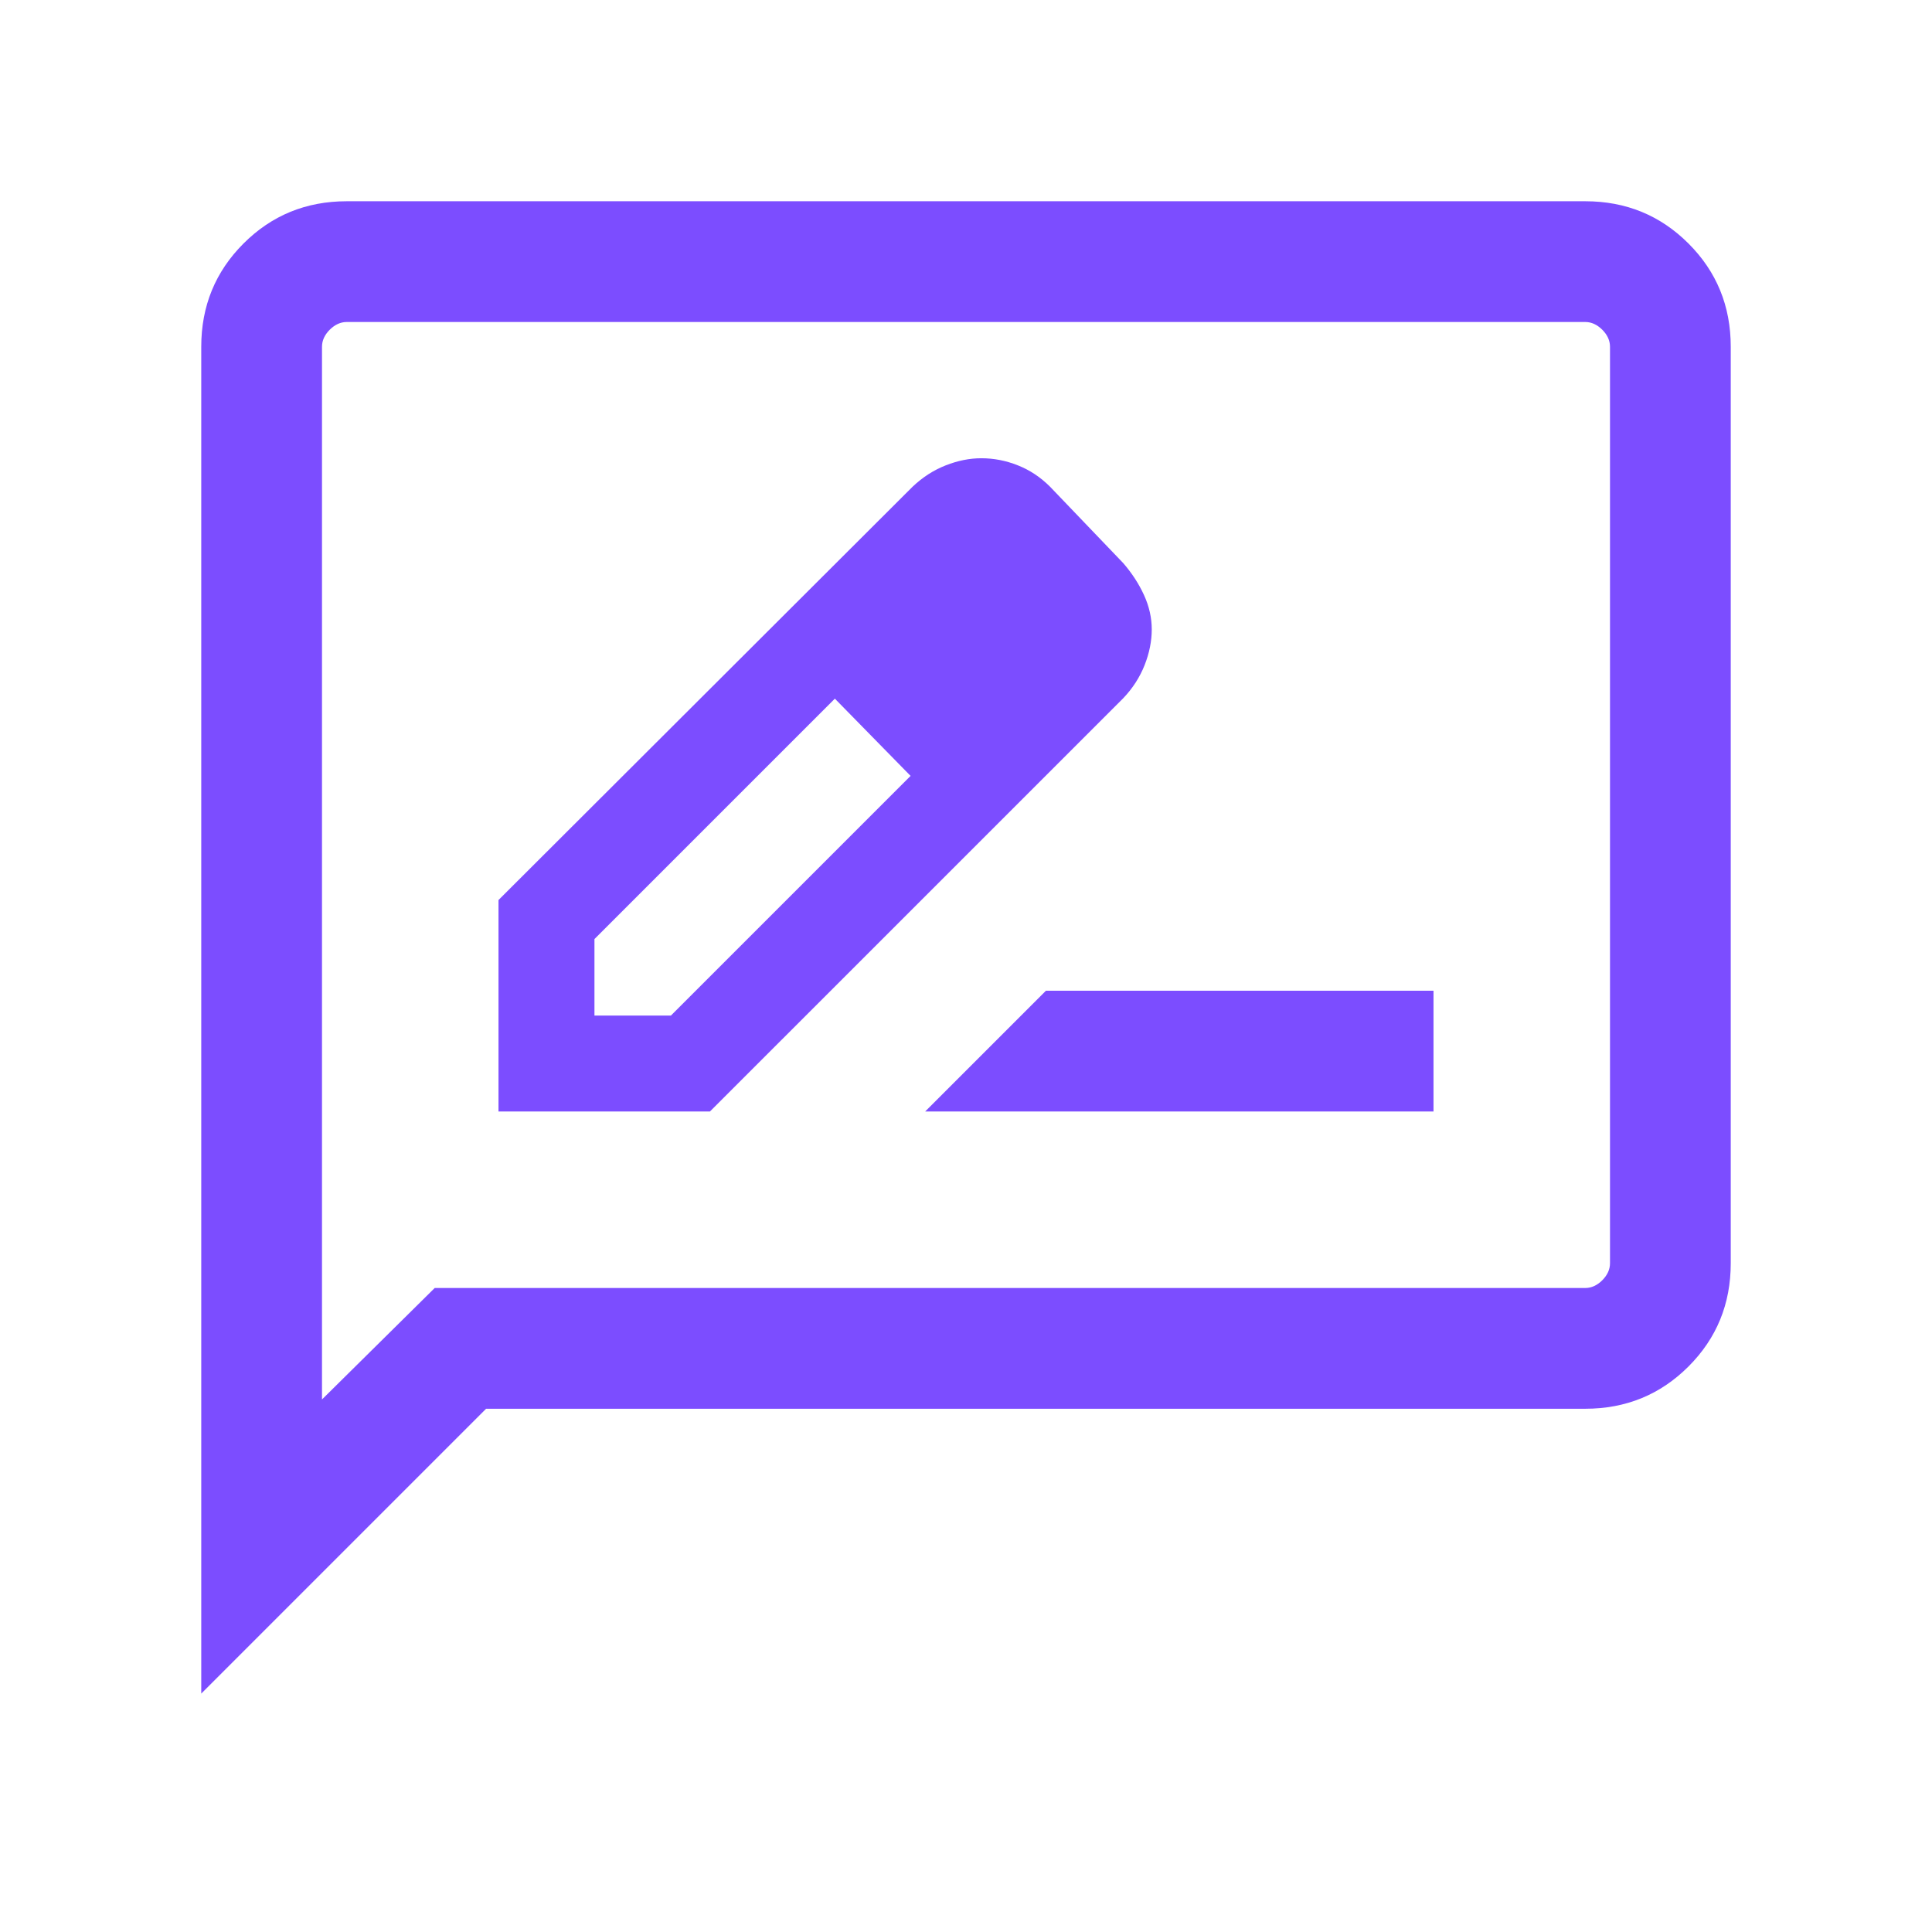
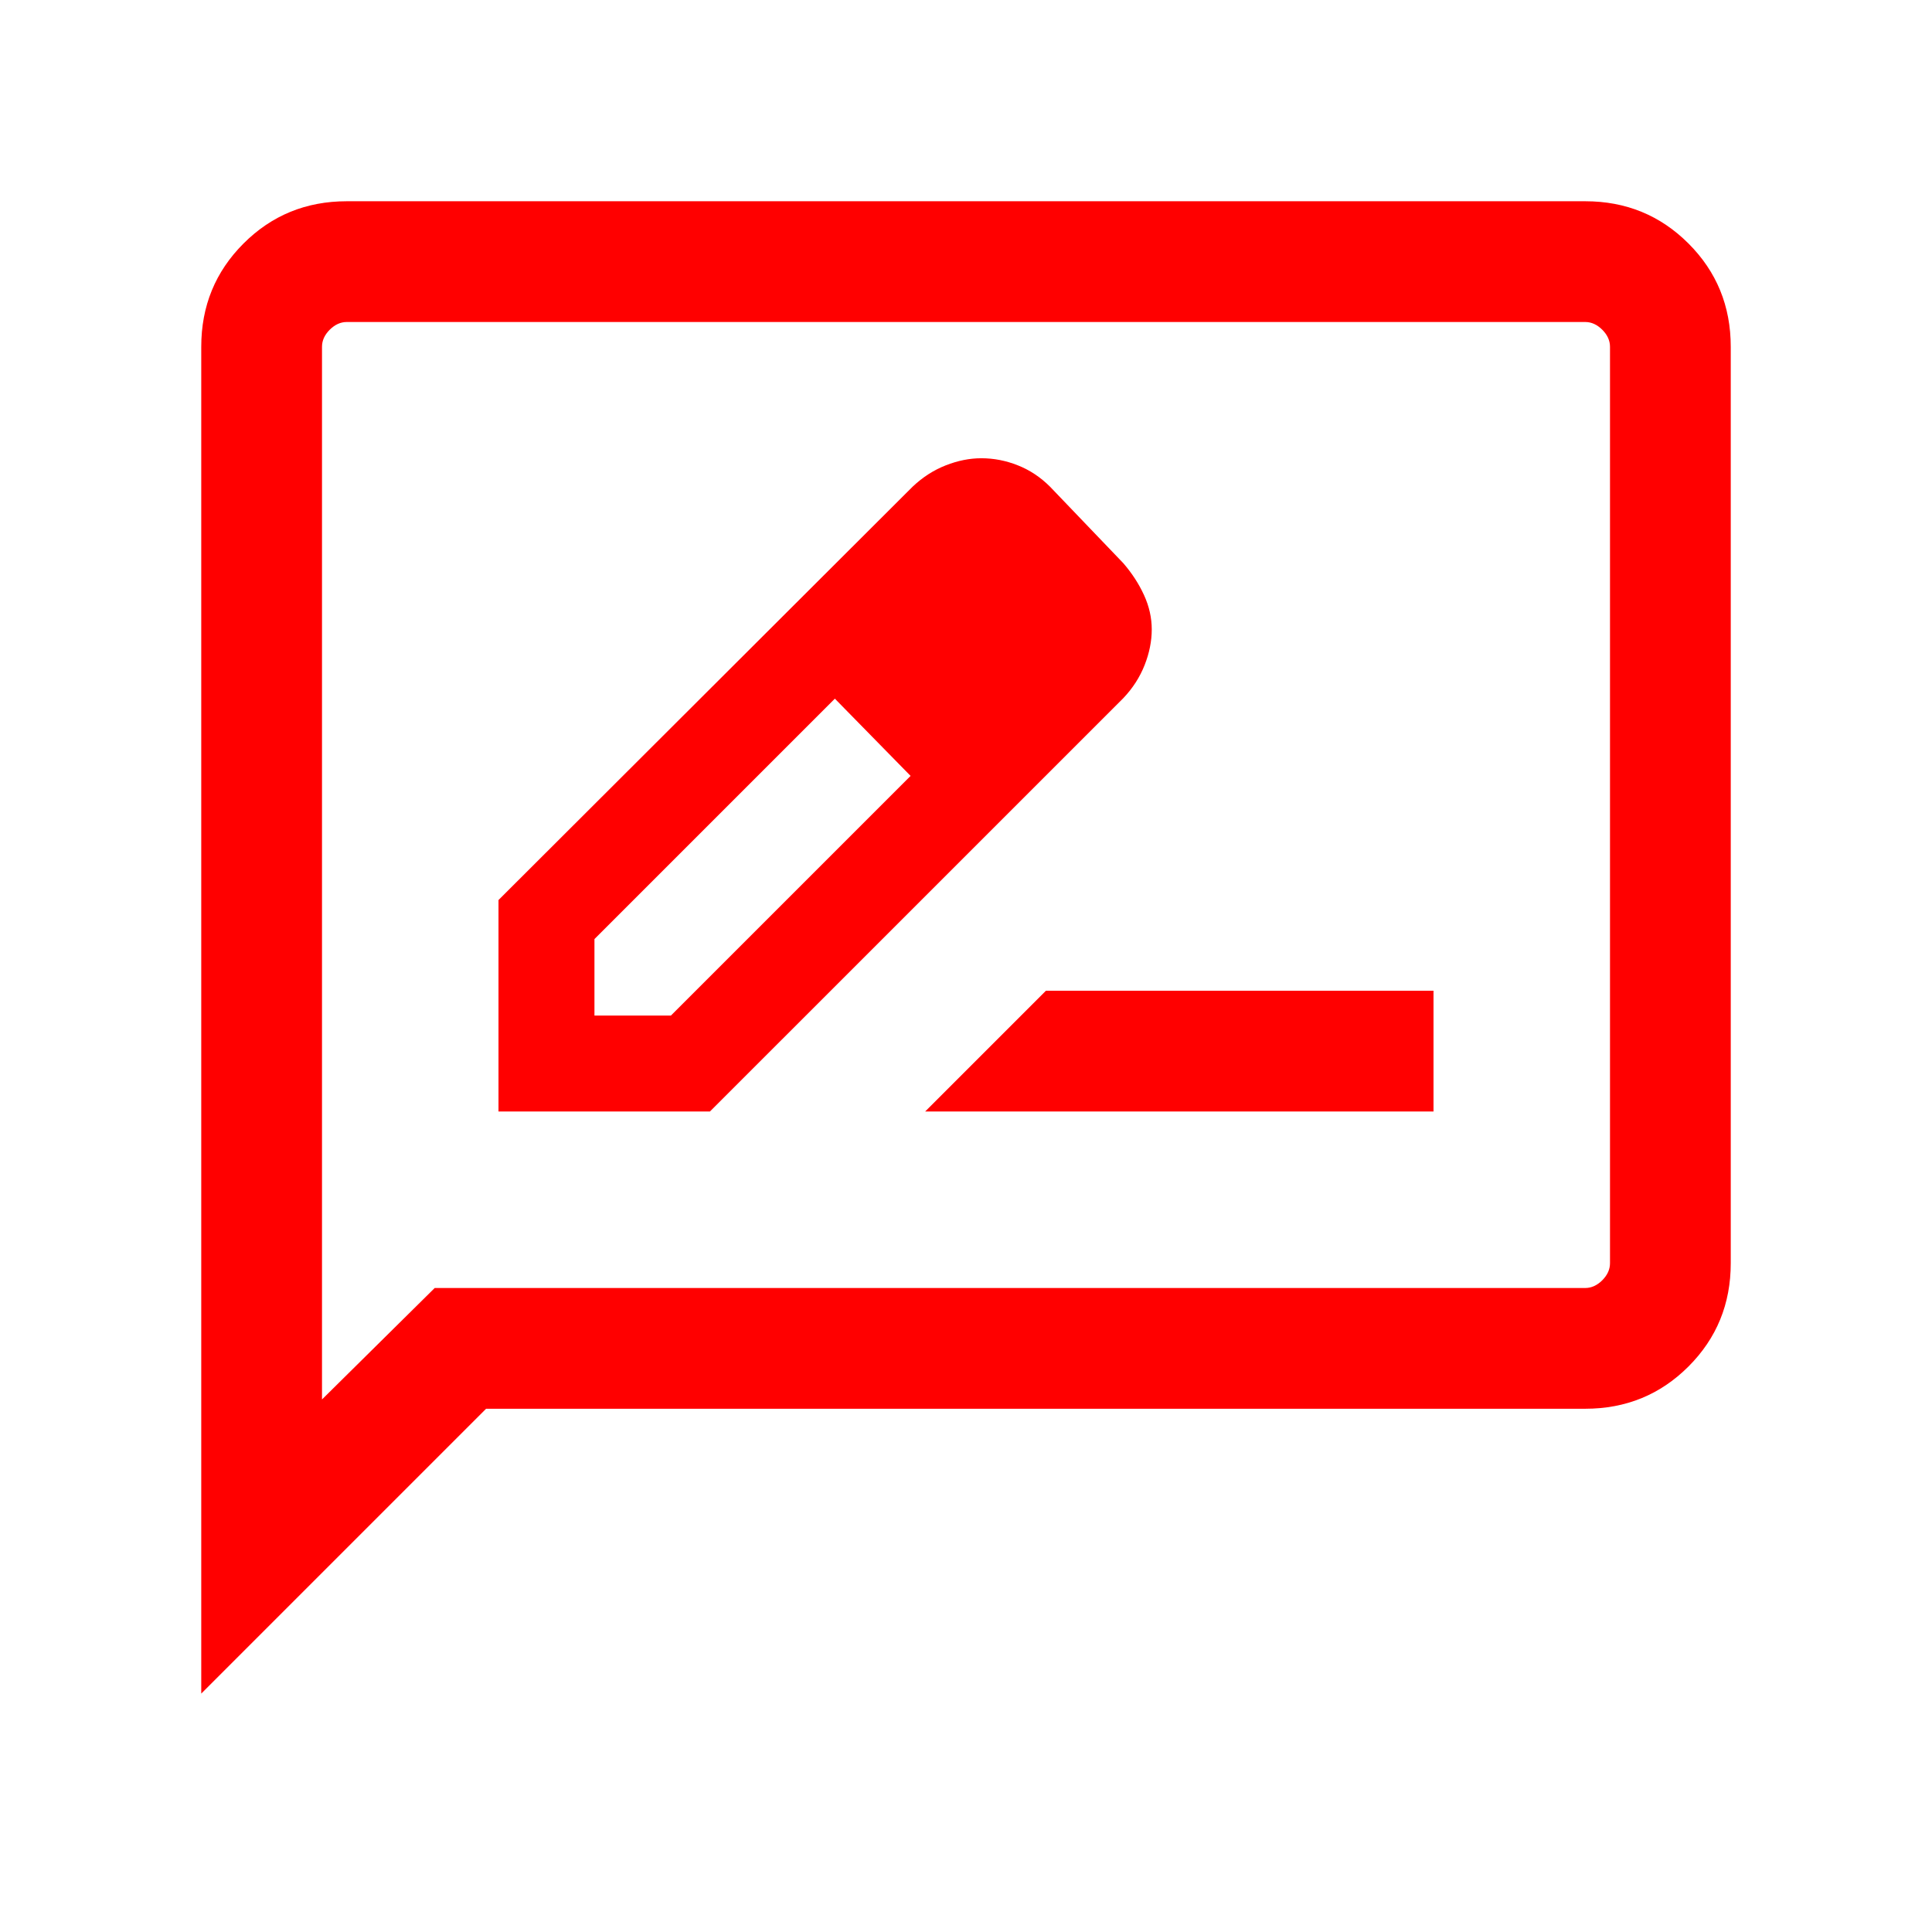
<svg xmlns="http://www.w3.org/2000/svg" width="48" height="48" viewBox="0 0 48 48" fill="none">
  <mask id="mask0_1_396" style="mask-type:alpha" maskUnits="userSpaceOnUse" x="0" y="0" width="48" height="48">
    <rect width="48" height="48" fill="#D9D9D9" style="fill:#D9D9D9;fill:color(display-p3 0.851 0.851 0.851);fill-opacity:1;" />
  </mask>
  <g mask="url(#mask0_1_396)">
-     <path d="M12.385 27.615H17.638L27.908 17.346C28.144 17.097 28.32 16.823 28.438 16.523C28.556 16.223 28.615 15.928 28.615 15.638C28.615 15.349 28.551 15.064 28.423 14.785C28.295 14.505 28.123 14.241 27.908 13.992L26.088 12.092C25.852 11.856 25.587 11.68 25.29 11.562C24.994 11.444 24.691 11.385 24.381 11.385C24.091 11.385 23.796 11.444 23.496 11.562C23.196 11.68 22.922 11.856 22.673 12.092L12.385 22.361V27.615ZM14.769 25.231V23.331L20.742 17.358L21.704 18.296L22.623 19.277L16.669 25.231H14.769ZM21.704 18.296L22.623 19.277L20.742 17.358L21.704 18.296ZM22.985 27.615H35.615V24.615H25.985L22.985 27.615ZM5 42.077V8.615C5 7.605 5.35 6.75 6.05 6.05C6.75 5.35 7.605 5 8.615 5H39.385C40.395 5 41.25 5.35 41.95 6.05C42.65 6.75 43 7.605 43 8.615V31.384C43 32.395 42.65 33.25 41.95 33.95C41.25 34.65 40.395 35 39.385 35H12.077L5 42.077ZM10.8 32H39.385C39.538 32 39.679 31.936 39.808 31.808C39.936 31.679 40 31.538 40 31.384V8.615C40 8.462 39.936 8.32 39.808 8.192C39.679 8.064 39.538 8 39.385 8H8.615C8.462 8 8.321 8.064 8.192 8.192C8.064 8.32 8 8.462 8 8.615V34.769L10.8 32Z" fill="#7C4DFF" style="fill:#7C4DFF;fill:color(display-p3 0.486 0.302 1);fill-opacity:1;" />
+     <path d="M12.385 27.615H17.638L27.908 17.346C28.144 17.097 28.32 16.823 28.438 16.523C28.556 16.223 28.615 15.928 28.615 15.638C28.615 15.349 28.551 15.064 28.423 14.785C28.295 14.505 28.123 14.241 27.908 13.992L26.088 12.092C25.852 11.856 25.587 11.68 25.29 11.562C24.994 11.444 24.691 11.385 24.381 11.385C24.091 11.385 23.796 11.444 23.496 11.562C23.196 11.68 22.922 11.856 22.673 12.092L12.385 22.361V27.615ZM14.769 25.231V23.331L20.742 17.358L21.704 18.296L22.623 19.277L16.669 25.231H14.769ZM21.704 18.296L22.623 19.277L20.742 17.358L21.704 18.296ZM22.985 27.615H35.615V24.615H25.985L22.985 27.615ZM5 42.077V8.615C5 7.605 5.35 6.75 6.05 6.05C6.75 5.35 7.605 5 8.615 5H39.385C40.395 5 41.25 5.35 41.95 6.05C42.65 6.75 43 7.605 43 8.615V31.384C43 32.395 42.65 33.25 41.95 33.95C41.25 34.65 40.395 35 39.385 35H12.077L5 42.077ZM10.8 32H39.385C39.538 32 39.679 31.936 39.808 31.808C39.936 31.679 40 31.538 40 31.384V8.615C40 8.462 39.936 8.32 39.808 8.192C39.679 8.064 39.538 8 39.385 8H8.615C8.462 8 8.321 8.064 8.192 8.192C8.064 8.32 8 8.462 8 8.615V34.769L10.8 32Z" fill="#FF0000" style="fill:#FF0000;fill-opacity:1;" />
  </g>
</svg>
